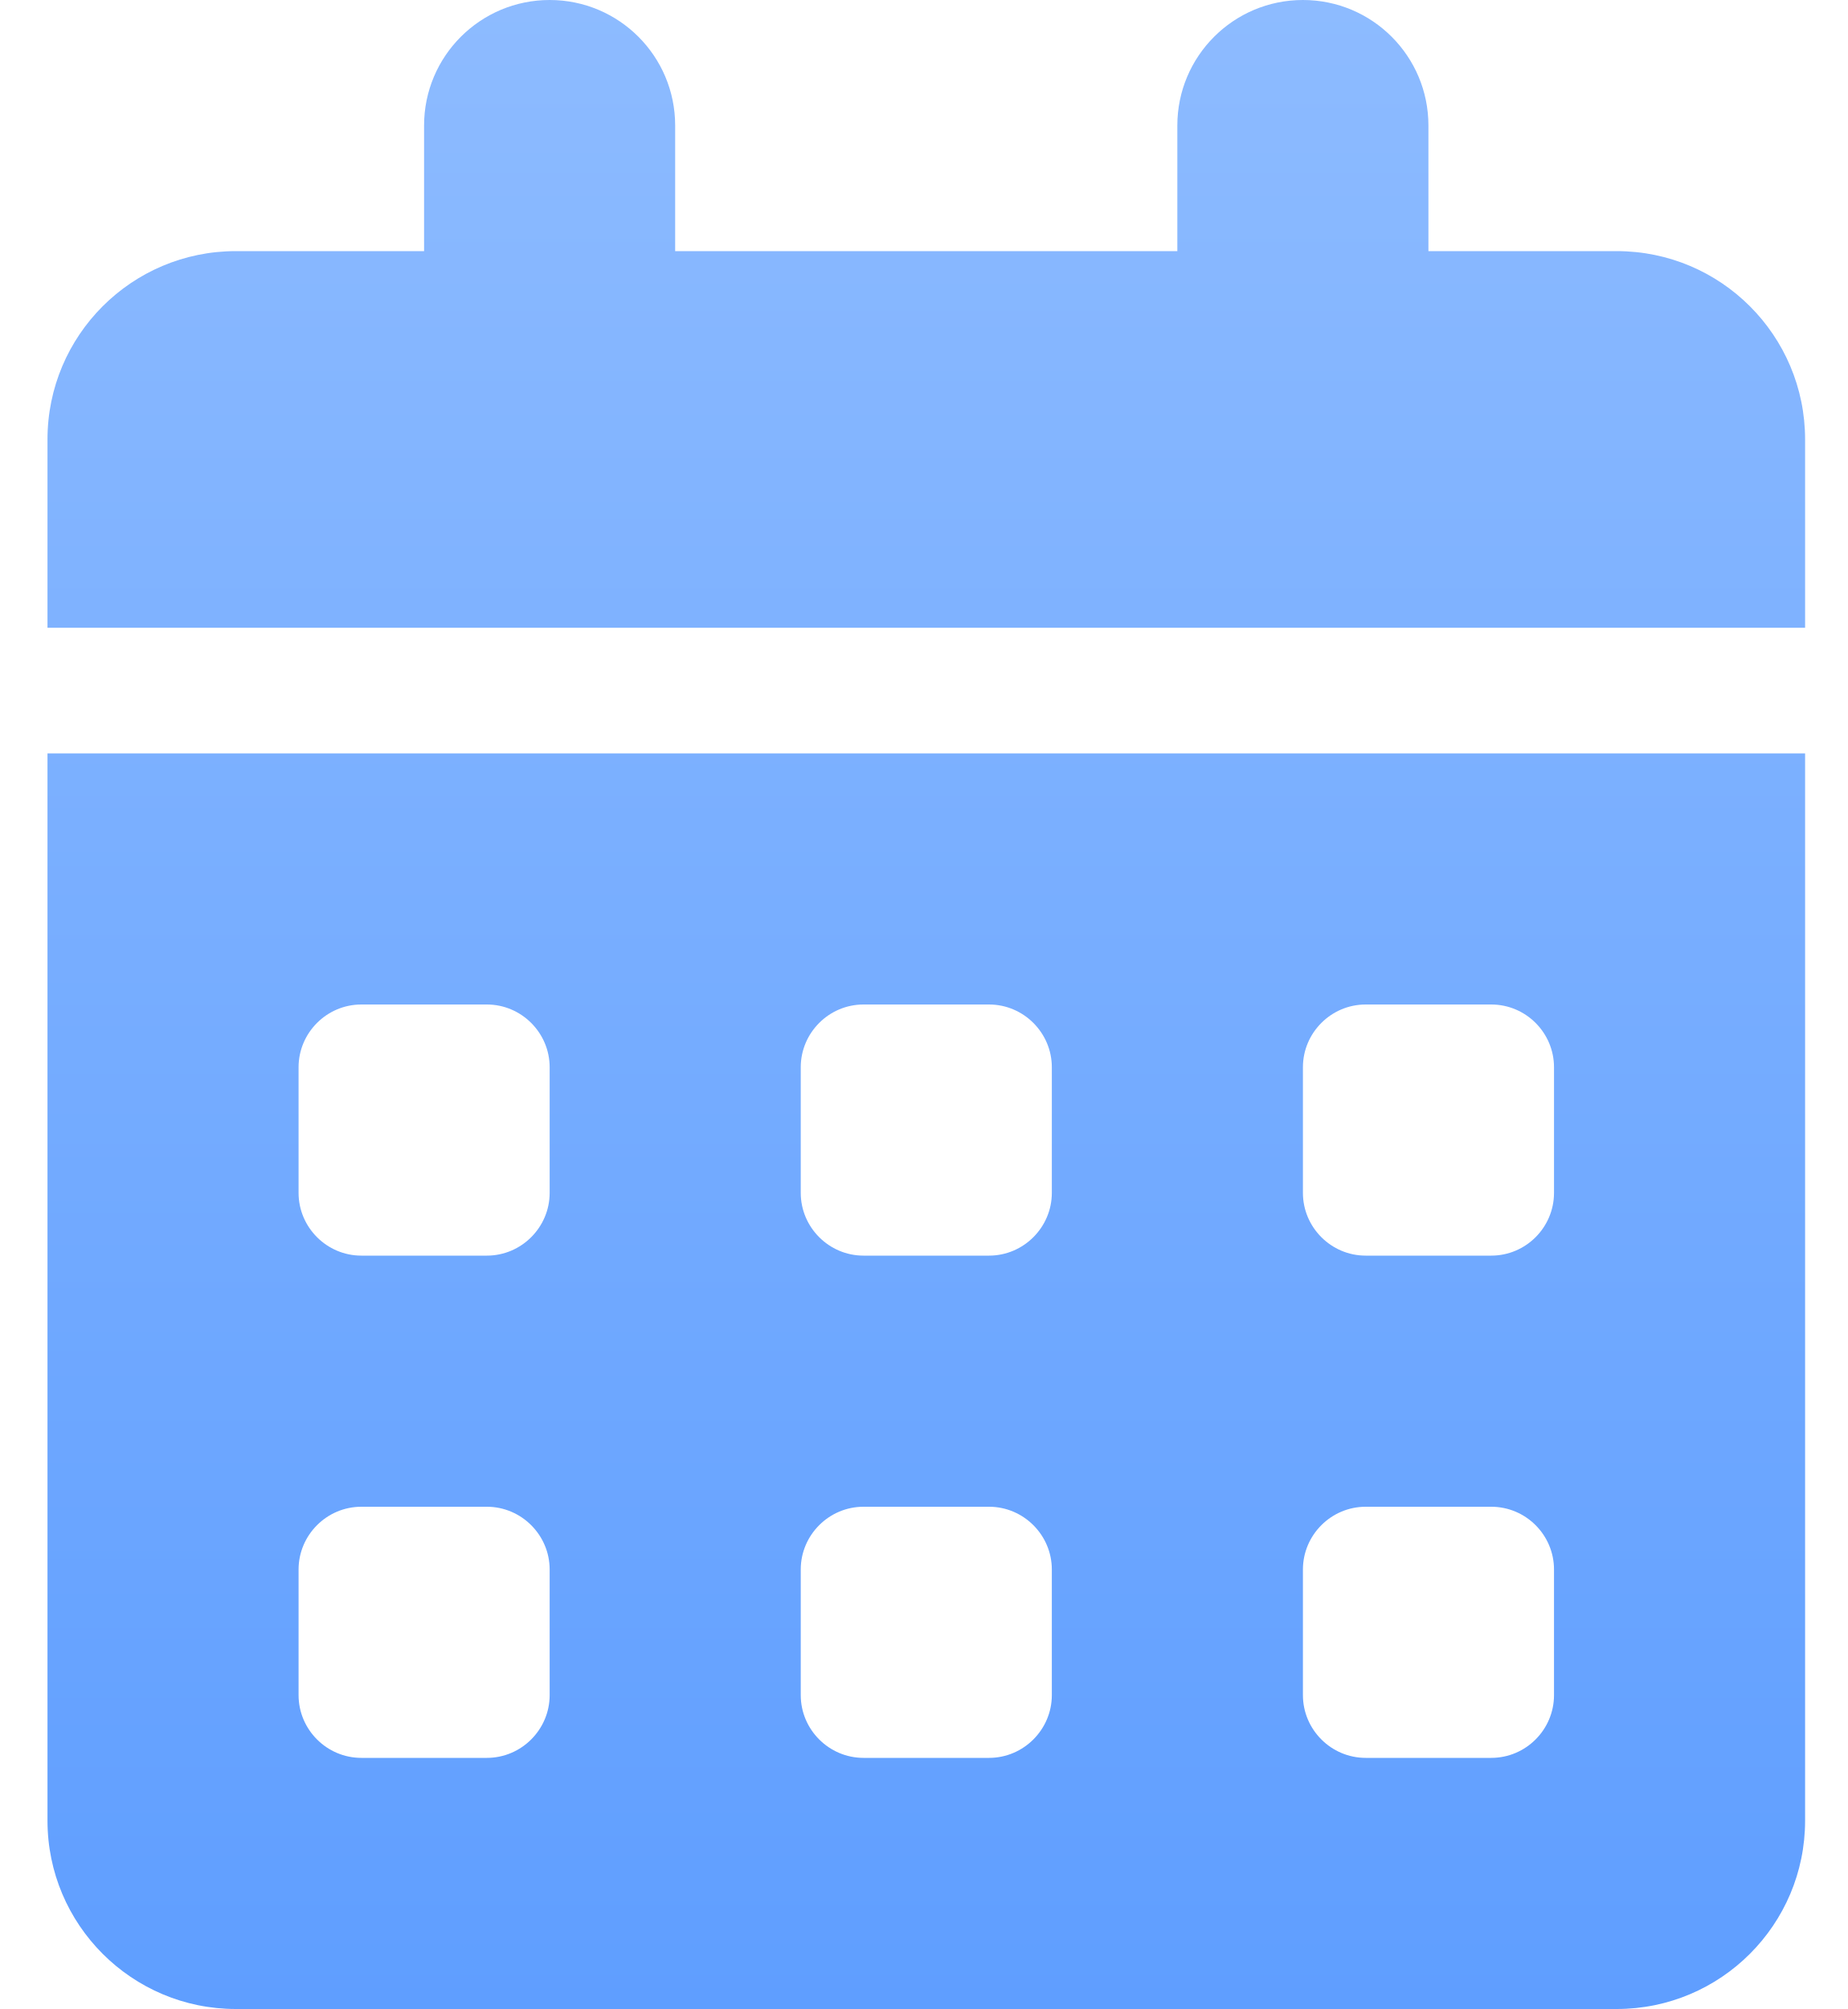
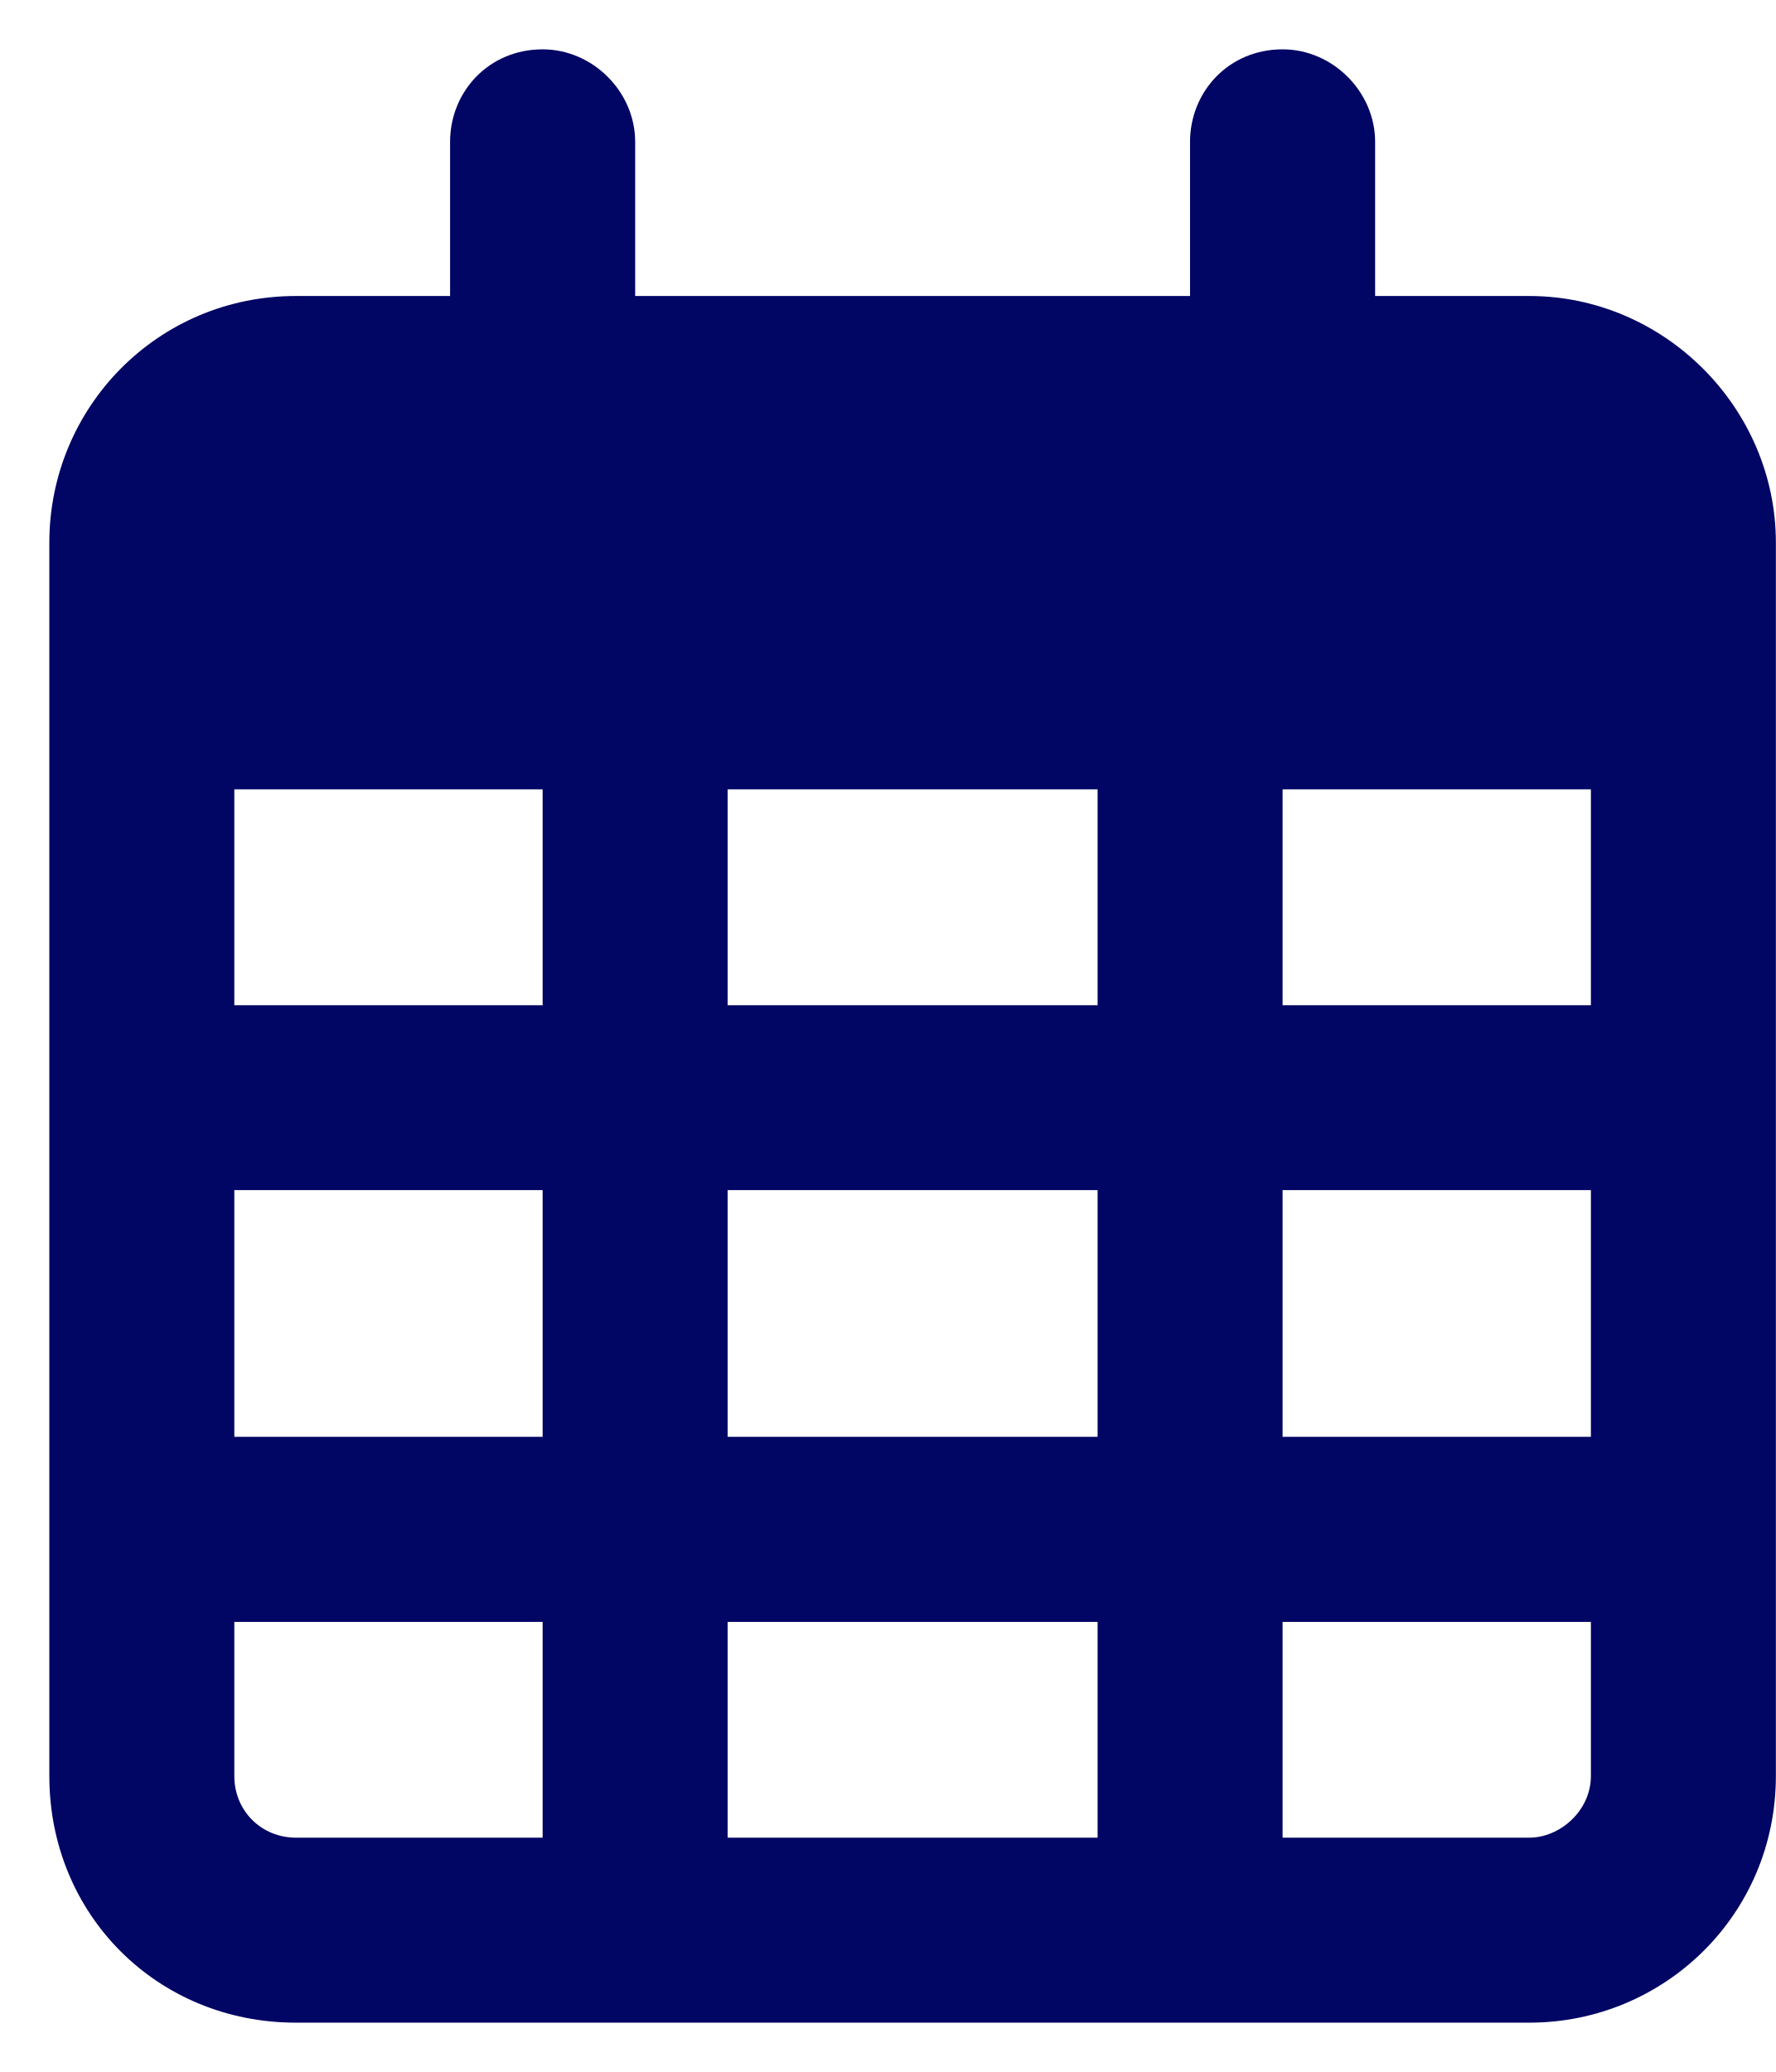
- <svg xmlns="http://www.w3.org/2000/svg" width="23" height="25" viewBox="0 0 23 25" fill="none">
-   <path d="M14.653 1.562V3.125H8.403V1.562C8.403 0.7 7.705 0 6.841 0C5.977 0 5.278 0.7 5.278 1.562V3.125H2.935C1.641 3.125 0.591 4.174 0.591 5.469V7.812H22.466V5.469C22.466 4.174 21.416 3.125 20.122 3.125H17.778V1.562C17.778 0.7 17.08 0 16.216 0C15.352 0 14.653 0.7 14.653 1.562ZM22.466 9.375H0.591V22.656C0.591 23.95 1.641 25 2.935 25H20.122C21.416 25 22.466 23.95 22.466 22.656V9.375ZM19.341 14.844C19.341 15.273 18.991 15.625 18.56 15.625H16.997C16.567 15.625 16.216 15.273 16.216 14.844V13.281C16.216 12.852 16.567 12.5 16.997 12.5H18.56C18.991 12.5 19.341 12.852 19.341 13.281V14.844ZM13.091 14.844C13.091 15.273 12.739 15.625 12.31 15.625H10.747C10.317 15.625 9.966 15.273 9.966 14.844V13.281C9.966 12.852 10.317 12.5 10.747 12.5H12.31C12.739 12.5 13.091 12.852 13.091 13.281V14.844ZM6.06 12.5C6.489 12.5 6.841 12.852 6.841 13.281V14.844C6.841 15.273 6.489 15.625 6.06 15.625H4.497C4.067 15.625 3.716 15.273 3.716 14.844V13.281C3.716 12.852 4.067 12.5 4.497 12.5H6.06ZM19.341 21.094C19.341 21.523 18.991 21.875 18.56 21.875H16.997C16.567 21.875 16.216 21.523 16.216 21.094V19.531C16.216 19.102 16.567 18.75 16.997 18.75H18.56C18.991 18.75 19.341 19.102 19.341 19.531V21.094ZM12.31 18.75C12.739 18.75 13.091 19.102 13.091 19.531V21.094C13.091 21.523 12.739 21.875 12.31 21.875H10.747C10.317 21.875 9.966 21.523 9.966 21.094V19.531C9.966 19.102 10.317 18.75 10.747 18.75H12.31ZM6.841 21.094C6.841 21.523 6.489 21.875 6.06 21.875H4.497C4.067 21.875 3.716 21.523 3.716 21.094V19.531C3.716 19.102 4.067 18.75 4.497 18.75H6.06C6.489 18.75 6.841 19.102 6.841 19.531V21.094Z" fill="url(#paint0_linear_32_10500)" />
-   <defs>
-     <linearGradient id="paint0_linear_32_10500" x1="11.528" y1="0" x2="11.528" y2="25" gradientUnits="userSpaceOnUse">
-       <stop stop-color="#8DBBFF" />
-       <stop offset="1" stop-color="#5F9EFF" />
-     </linearGradient>
-   </defs>
+ <svg xmlns="http://www.w3.org/2000/svg" width="18" height="21" viewBox="0 0 18 21" fill="none">
+   <path d="M6.438 3H12.062V1.438C12.062 0.93 12.453 0.5 13 0.5C13.508 0.5 13.938 0.93 13.938 1.438V3H15.5C16.867 3 18 4.133 18 5.5V18C18 19.406 16.867 20.5 15.5 20.5H3C1.594 20.5 0.5 19.406 0.5 18V5.5C0.5 4.133 1.594 3 3 3H4.562V1.438C4.562 0.93 4.953 0.5 5.5 0.5C6.008 0.5 6.438 0.93 6.438 1.438V3ZM2.375 10.188H5.5V8H2.375V10.188ZM2.375 12.062V14.562H5.5V12.062H2.375ZM7.375 12.062V14.562H11.125V12.062H7.375ZM13 12.062V14.562H16.125V12.062H13ZM16.125 8H13V10.188H16.125V8ZM16.125 16.438H13V18.625H15.5C15.812 18.625 16.125 18.352 16.125 18V16.438ZM11.125 16.438H7.375V18.625H11.125V16.438ZM5.5 16.438H2.375V18C2.375 18.352 2.648 18.625 3 18.625H5.5V16.438ZM11.125 8H7.375V10.188H11.125V8Z" fill="#010564" />
</svg>
